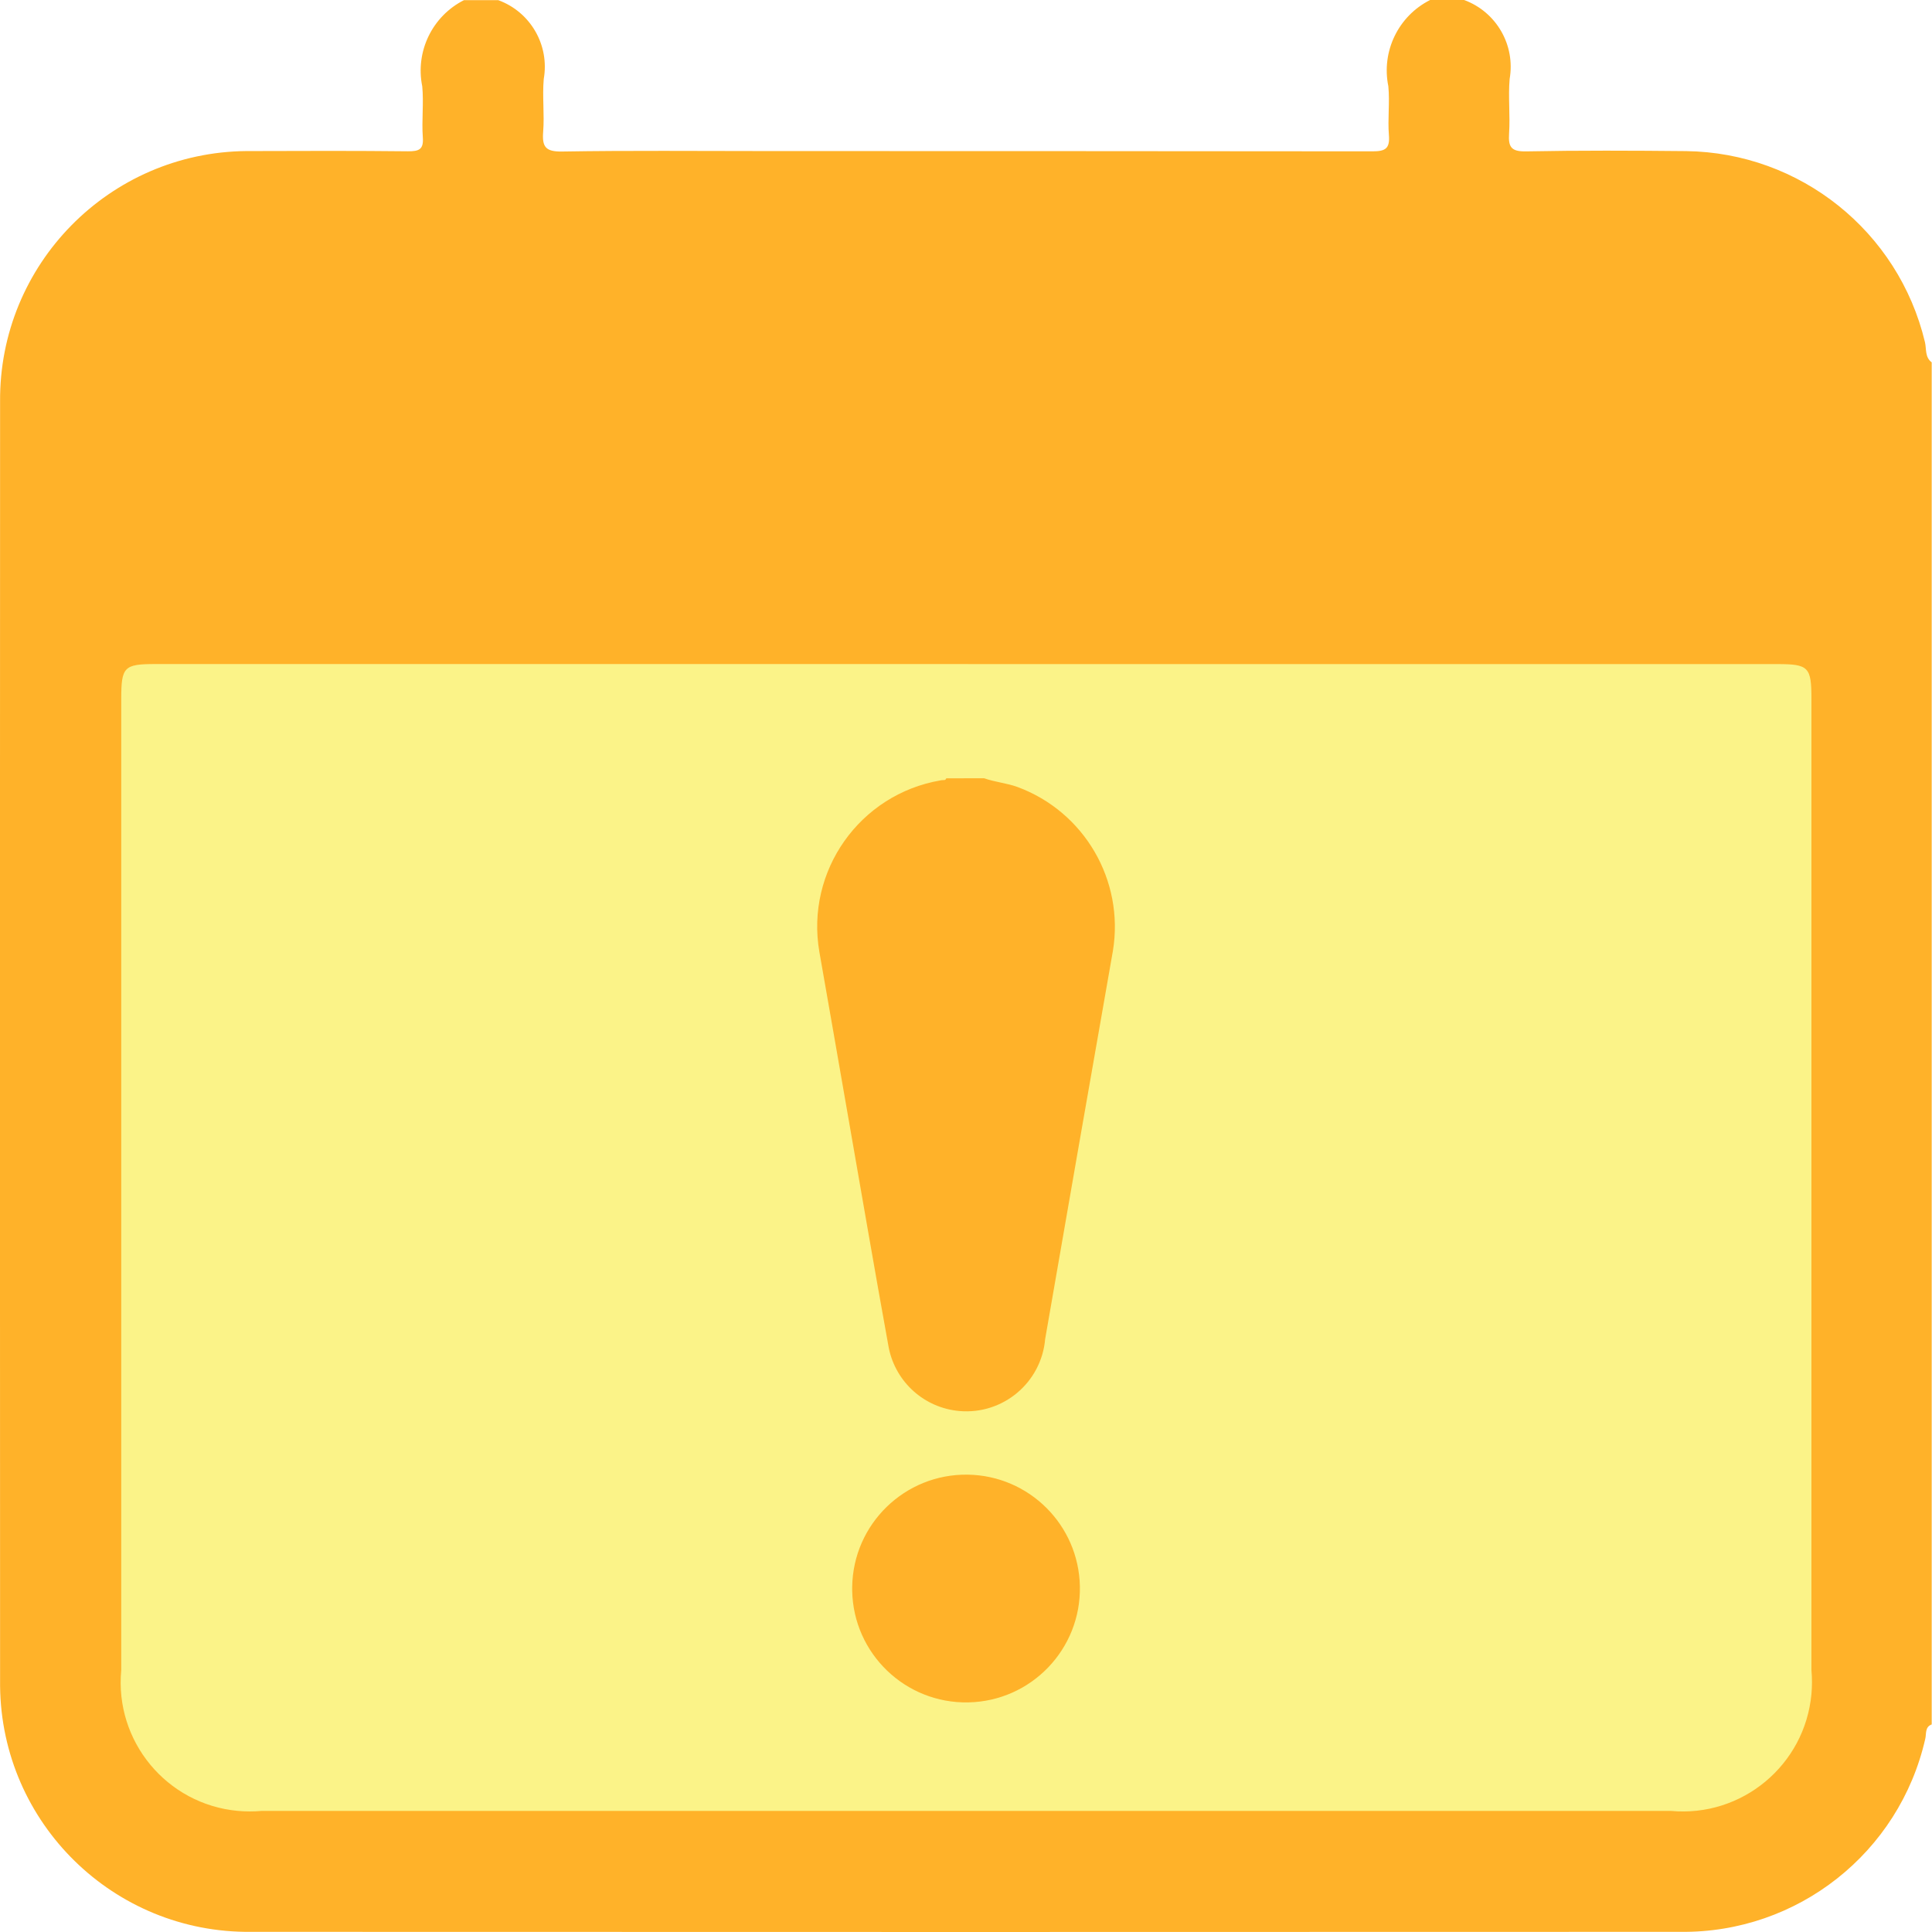
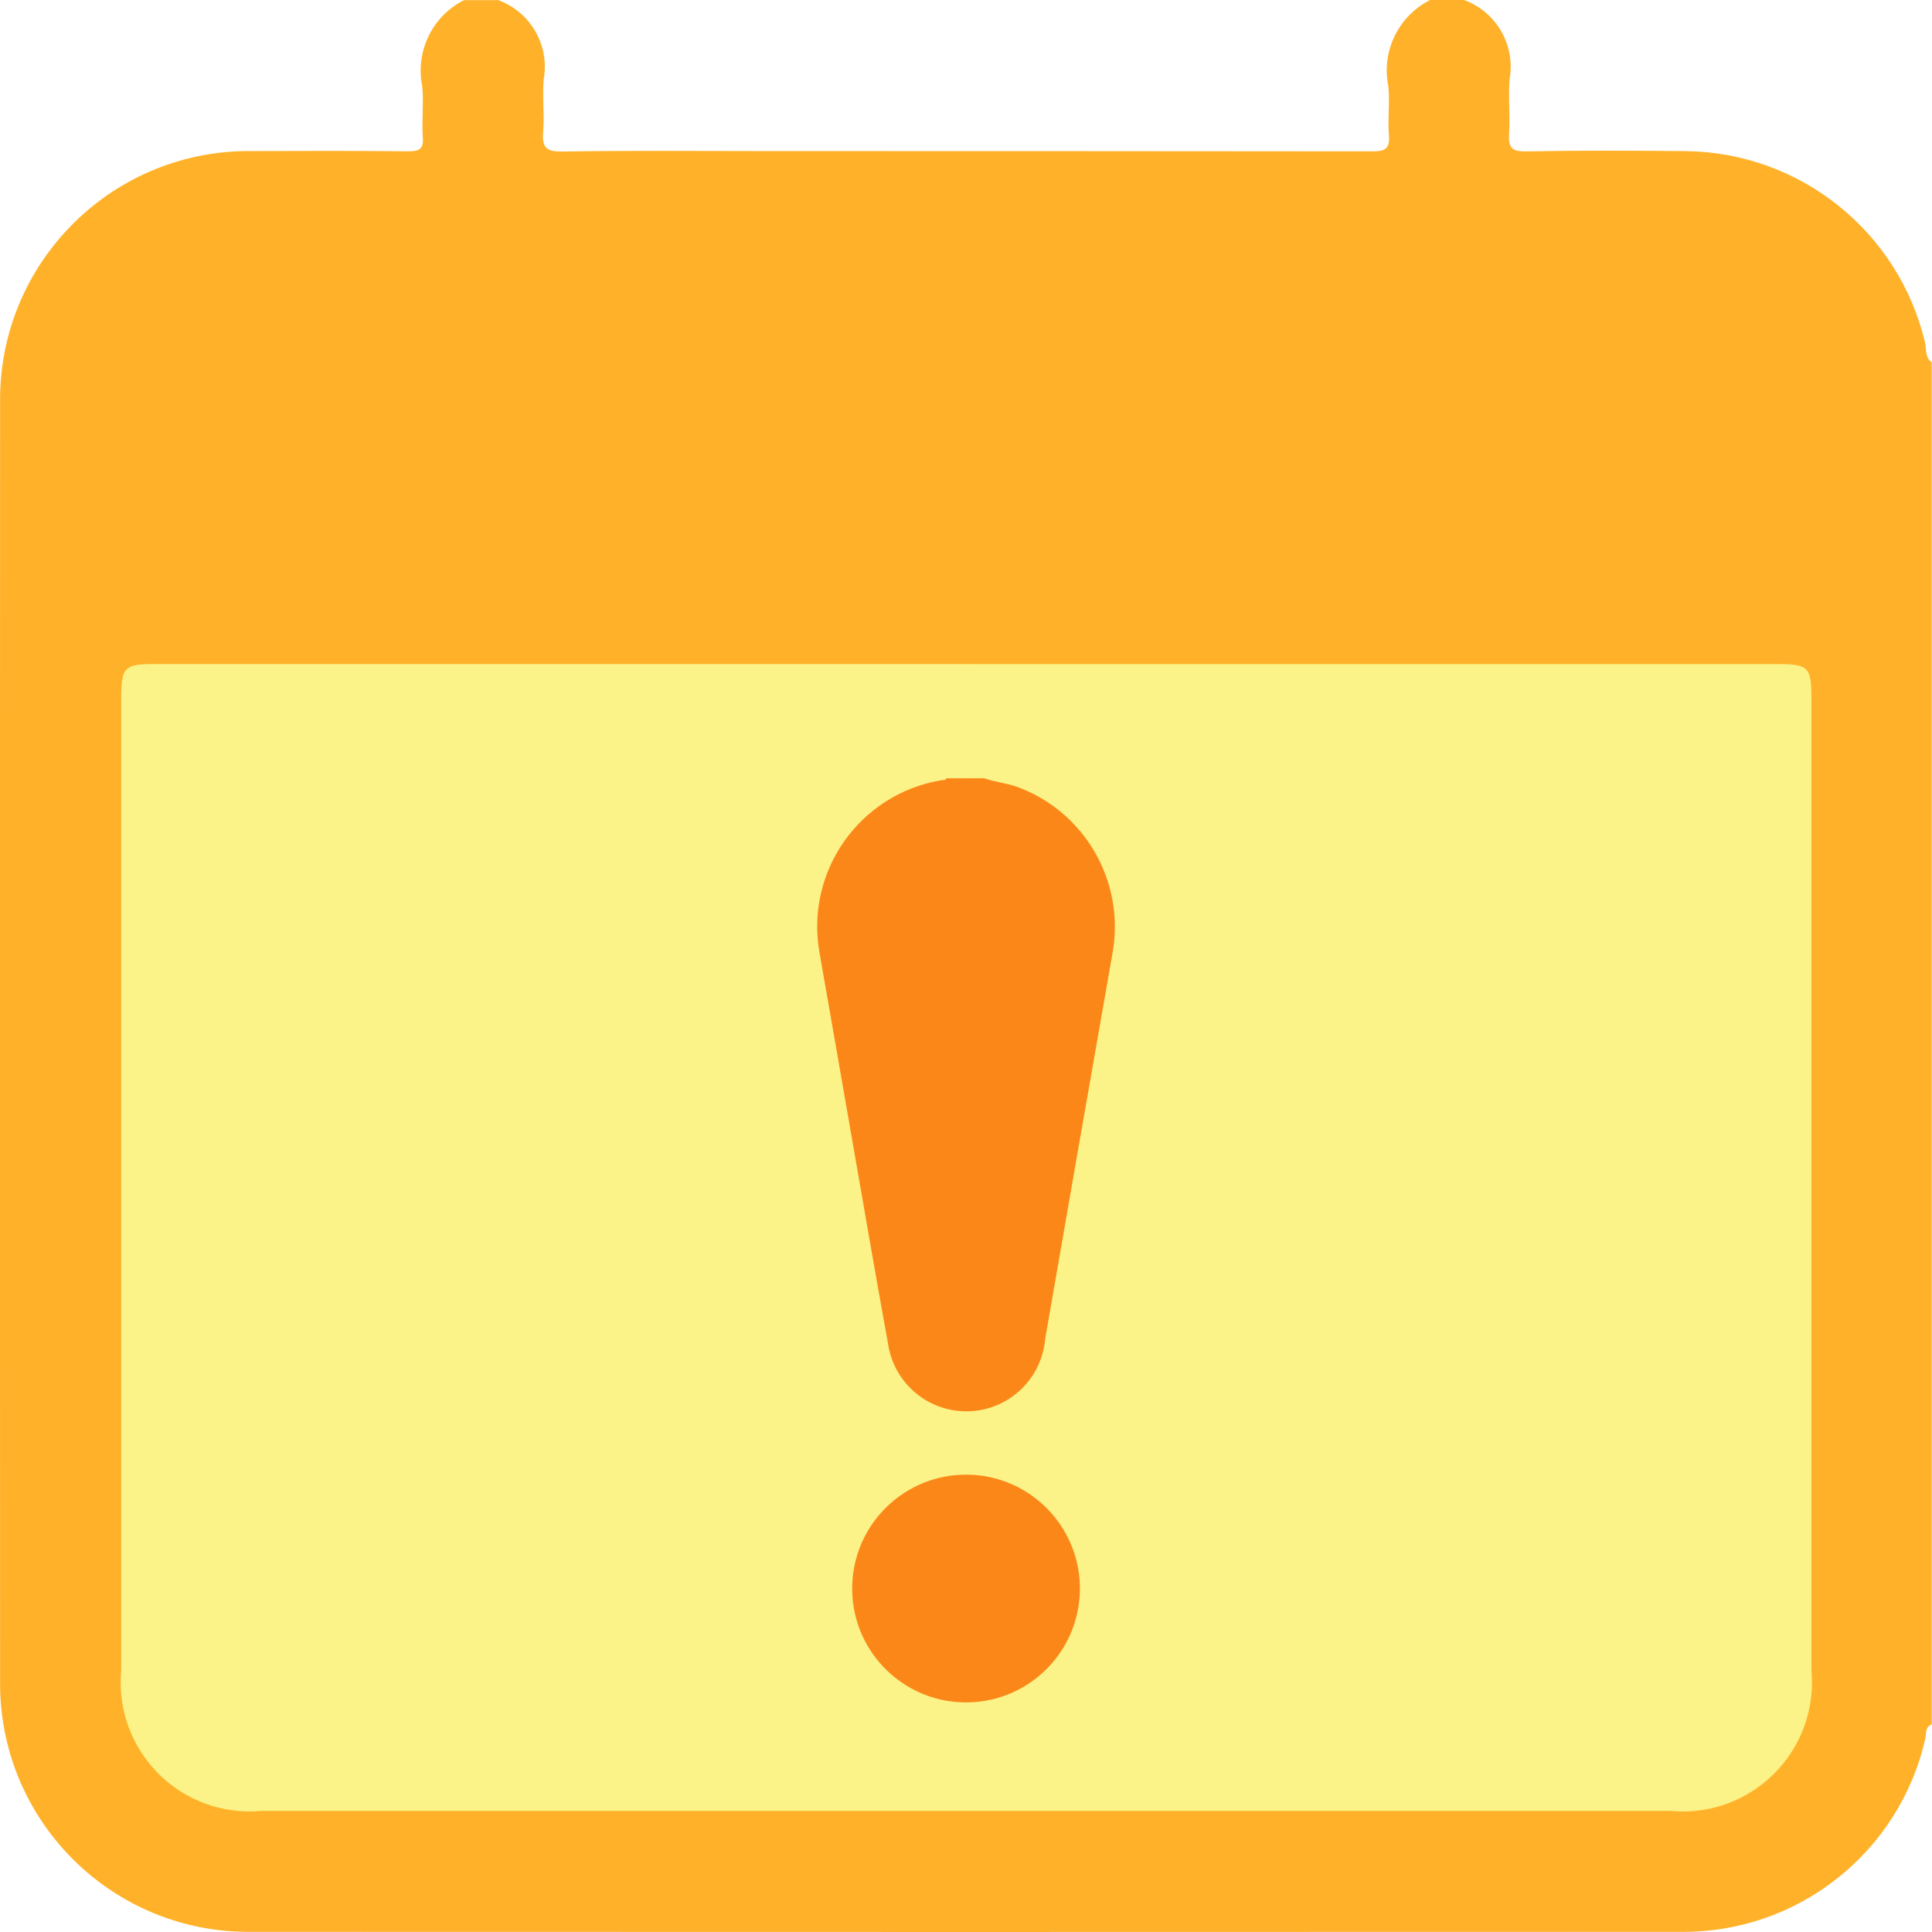
<svg xmlns="http://www.w3.org/2000/svg" version="1.1" id="Layer_1" x="0px" y="0px" viewBox="0 0 408.94 409" style="enable-background:new 0 0 408.94 409;" xml:space="preserve">
  <style type="text/css">
	.st0{opacity:0.7;fill:#FAEE55;}
	.st1{fill:#FFB229;}
+ 	.st2{fill:#FC8719;}
</style>
  <g id="Group_5772" transform="translate(-4 -4)">
    <rect id="Rectangle_1876" x="18.32" y="118.25" class="st0" width="378.44" height="271.34" />
    <g id="Group_5771" transform="translate(700.228 945.228)">
      <g id="Group_5769" transform="translate(0 0)">
        <path id="Path_3478" class="st1" d="M-393.47-941.23h7.19c6.83,2.51,10.89,9.55,9.64,16.72c-0.33,3.83,0.14,7.73-0.12,11.57     c-0.19,2.86,0.48,3.81,3.57,3.76c11.3-0.22,22.62-0.17,33.92-0.06c24.12,0.32,44.95,16.98,50.55,40.44     c0.34,1.43-0.04,3.19,1.43,4.28v288.35c-1.47,0.54-1.11,2.01-1.36,3.03c-5.48,24.14-27.07,41.17-51.83,40.88     c-100.88,0.04-201.75,0.04-302.63,0c-29.03,0.3-52.8-22.99-53.1-52.02c0-0.39,0-0.79,0-1.18c-0.04-90.24-0.04-180.47,0-270.71     c-0.25-29.07,23.12-52.83,52.18-53.08c0.35,0,0.69,0,1.04,0c11.05-0.04,22.09-0.07,33.14,0.05c2.33,0,3.33-0.36,3.13-2.98     c-0.26-3.57,0.22-7.21-0.12-10.77c-1.5-7.38,2.12-14.86,8.84-18.25h7.24c6.84,2.49,10.91,9.54,9.64,16.71     c-0.32,3.7,0.17,7.46-0.12,11.16c-0.25,3.19,0.51,4.23,3.98,4.18c14.36-0.24,28.73-0.1,43.09-0.1c42.84,0,85.66,0.02,128.46,0.06     c2.72,0,3.74-0.53,3.51-3.42c-0.28-3.43,0.21-6.94-0.12-10.36C-403.83-930.35-400.21-937.84-393.47-941.23z M-491.29-800.65     h-172.08c-6.6,0-7.19,0.61-7.19,7.35c0,68.55,0,137.1,0,205.64c-1.43,15.03,9.6,28.37,24.63,29.79c1.7,0.16,3.41,0.16,5.11,0.01     h298.31c15.05,1.39,28.37-9.69,29.76-24.74c0.15-1.68,0.15-3.37,0-5.05c0-68.55,0-137.1,0-205.64c0-6.73-0.61-7.35-7.19-7.35     h-171.35V-800.65z" />
      </g>
      <g id="Group_5770" transform="translate(24.22 23.073)">
-         <path id="Path_3479" class="st1" d="M-512.12-799.55c2.29,0.82,4.73,1.01,7.04,1.84c14.19,5.23,22.68,19.8,20.23,34.72     c-4.81,27.38-9.59,54.77-14.34,82.16c-0.8,9.22-8.92,16.04-18.14,15.24c-7.41-0.64-13.5-6.09-14.97-13.38     c-3.04-16.74-5.9-33.5-8.83-50.26c-1.96-11.19-3.88-22.39-5.86-33.56c-2.95-17.1,8.52-33.35,25.62-36.3     c0.1-0.02,0.19-0.03,0.29-0.05c0.34-0.06,0.79,0.13,0.95-0.39L-512.12-799.55z" />
-         <path id="Path_3480" class="st1" d="M-491.84-628.49c0.27,13.31-10.31,24.32-23.62,24.58c-13.31,0.27-24.32-10.31-24.58-23.62     c-0.01-0.28-0.01-0.55,0-0.83c0.19-13.31,11.14-23.95,24.45-23.76C-502.6-651.93-492.1-641.48-491.84-628.49z" />
+         <path id="Path_3479" class="st2" d="M-512.12-799.55c2.29,0.82,4.73,1.01,7.04,1.84c14.19,5.23,22.68,19.8,20.23,34.72     c-4.81,27.38-9.59,54.77-14.34,82.16c-0.8,9.22-8.92,16.04-18.14,15.24c-7.41-0.64-13.5-6.09-14.97-13.38     c-3.04-16.74-5.9-33.5-8.83-50.26c-1.96-11.19-3.88-22.39-5.86-33.56c-2.95-17.1,8.52-33.35,25.62-36.3     c0.1-0.02,0.19-0.03,0.29-0.05c0.34-0.06,0.79,0.13,0.95-0.39L-512.12-799.55z" />
+         <path id="Path_3480" class="st2" d="M-491.84-628.49c0.27,13.31-10.31,24.32-23.62,24.58c-13.31,0.27-24.32-10.31-24.58-23.62     c-0.01-0.28-0.01-0.55,0-0.83c0.19-13.31,11.14-23.95,24.45-23.76C-502.6-651.93-492.1-641.48-491.84-628.49z" />
      </g>
    </g>
  </g>
</svg>
